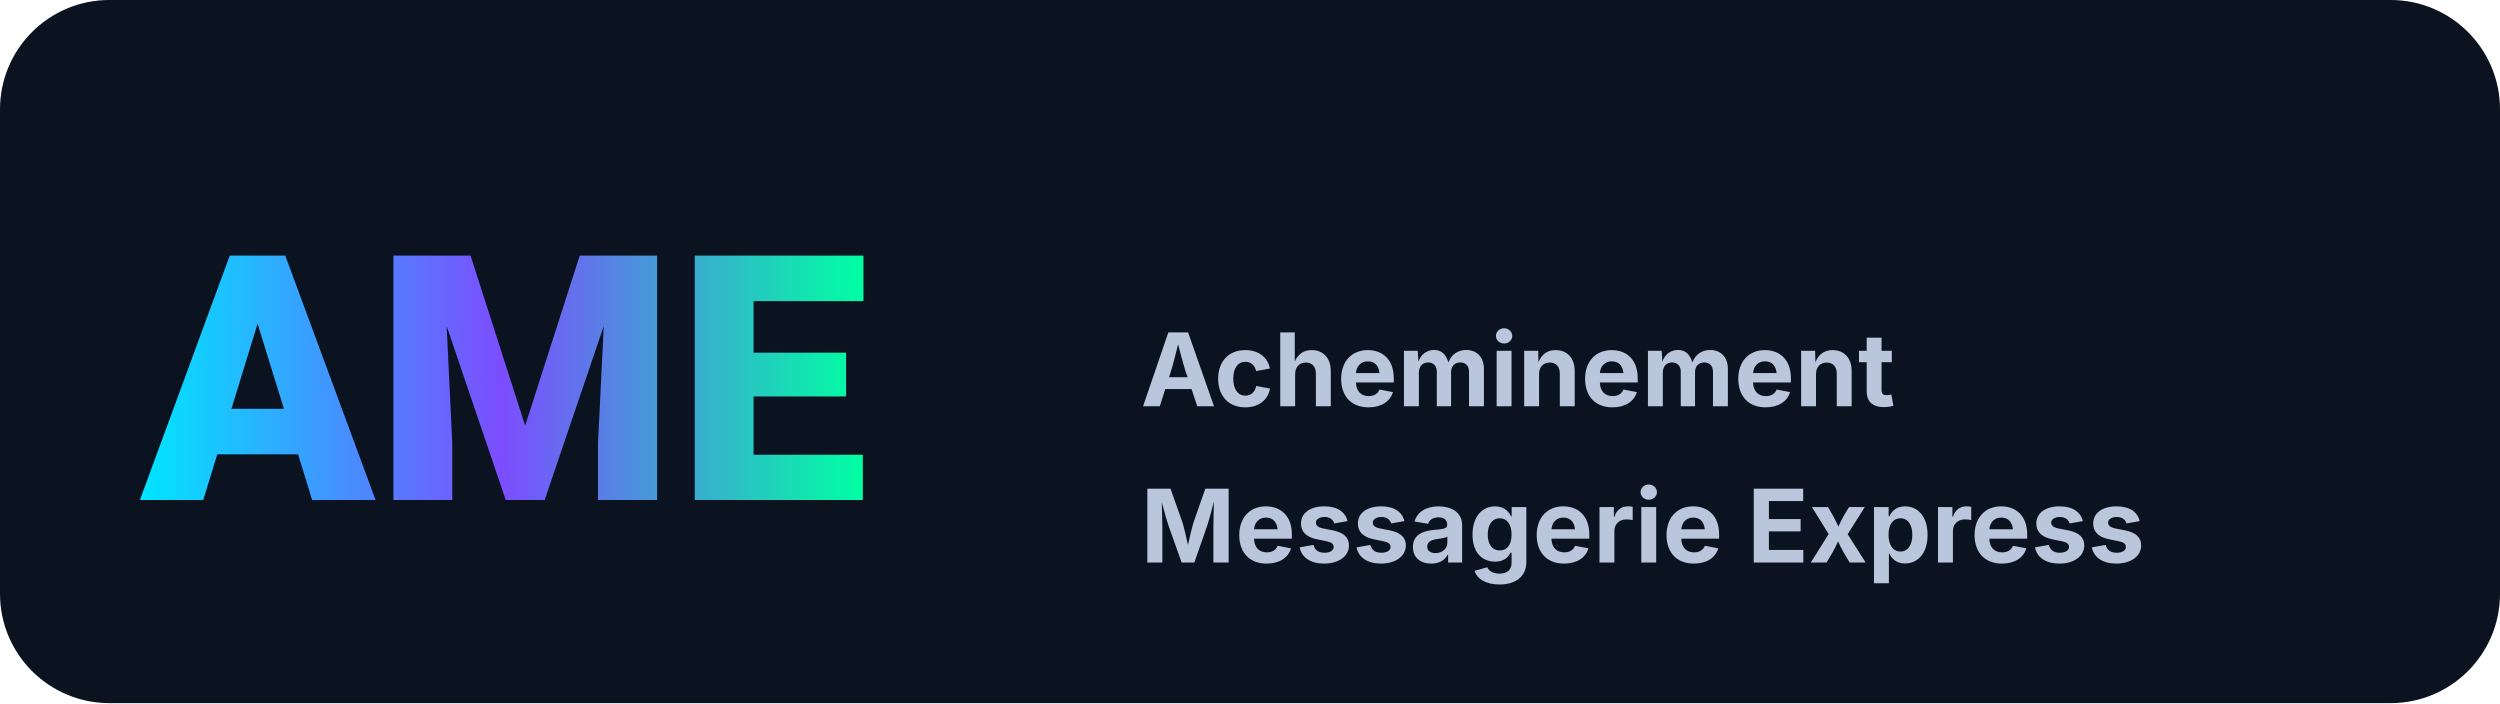
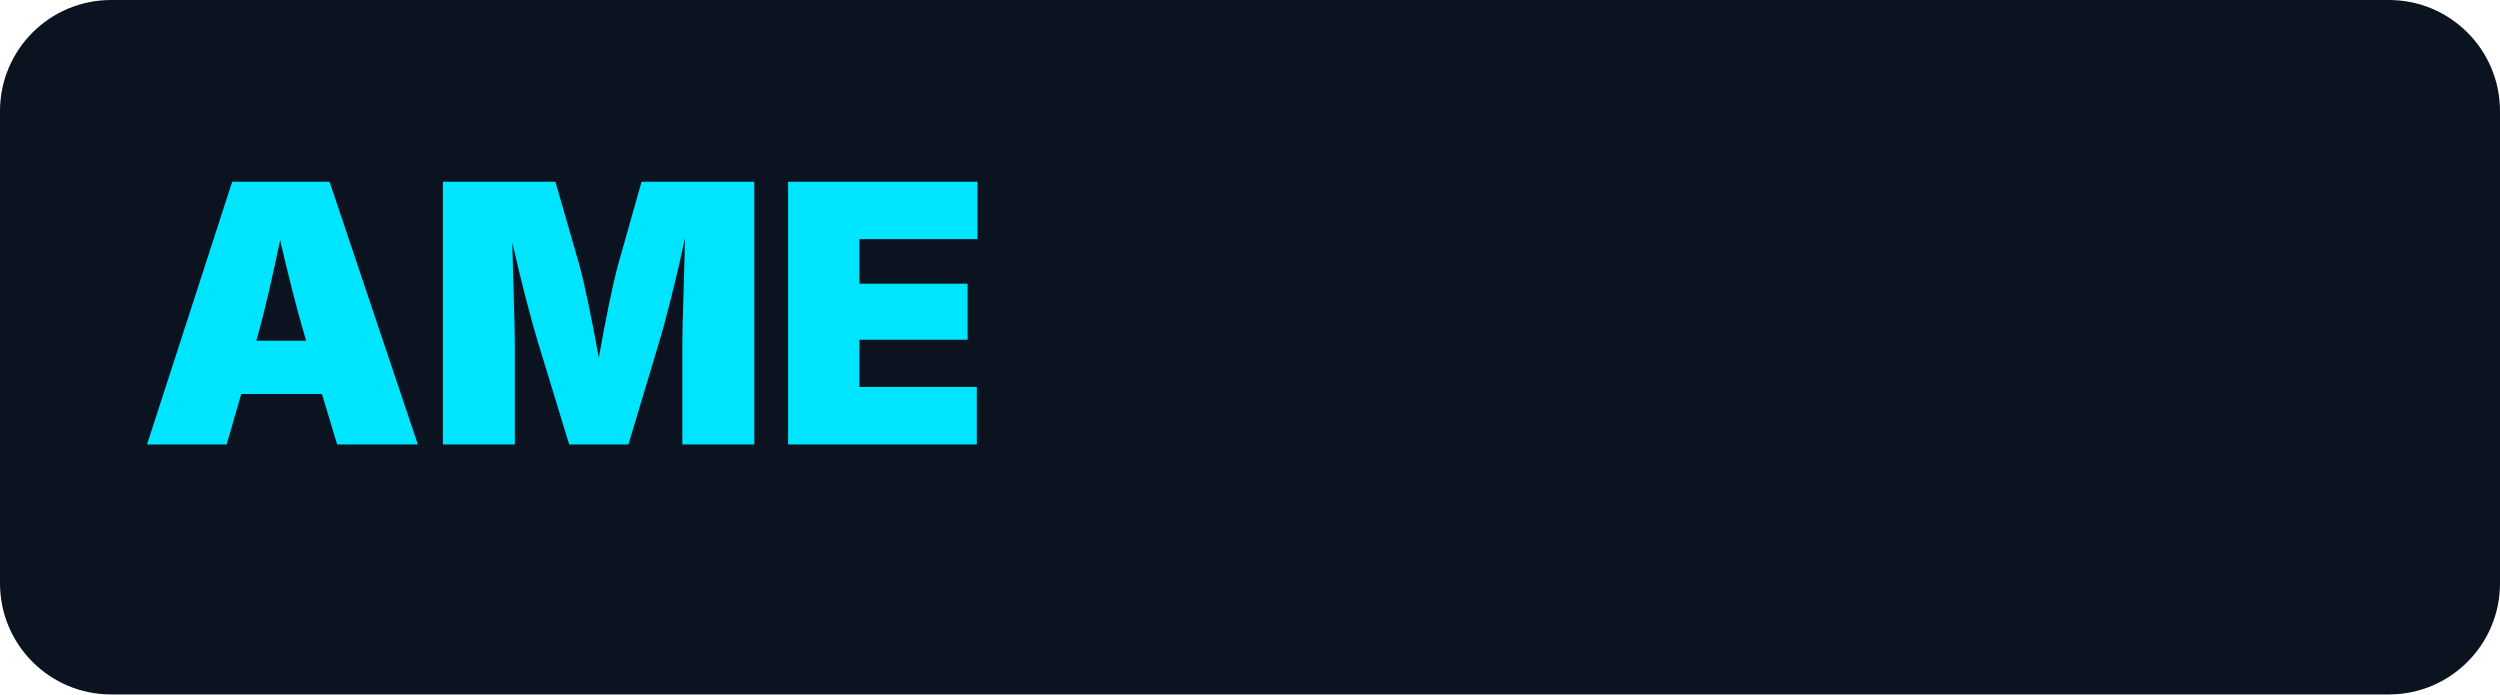
- <svg xmlns="http://www.w3.org/2000/svg" width="320" height="90" viewBox="0 0 320 90">
-   <defs>
-     <linearGradient id="g" x1="0" x2="1">
-       <stop offset="0%" stop-color="#00E5FF" />
-       <stop offset="50%" stop-color="#7C4DFF" />
-       <stop offset="100%" stop-color="#00FFA3" />
-     </linearGradient>
-   </defs>
-   <rect width="100%" height="100%" rx="14" fill="#0b1220" />
-   <g transform="translate(16,22)">
-     <text x="2" y="42" font-family="Poppins,Segoe UI,Roboto,Arial" font-weight="900" font-size="44" fill="url(#g)">AME</text>
-     <text x="130" y="30" font-family="Inter,Segoe UI,Roboto,Arial" font-weight="700" font-size="13" fill="#b9c6dc">Acheminement</text>
-     <text x="130" y="50" font-family="Inter,Segoe UI,Roboto,Arial" font-weight="700" font-size="13" fill="#b9c6dc">Messagerie Express</text>
-   </g>
+ <svg xmlns="http://www.w3.org/2000/svg" viewBox="0 0 360 100">
+   <rect width="360" height="100" rx="16" fill="#0b1220" />
+   <text x="20" y="64" font-family="Inter,Arial" font-weight="900" font-size="52" fill="#00E5FF">AME</text>
</svg>
